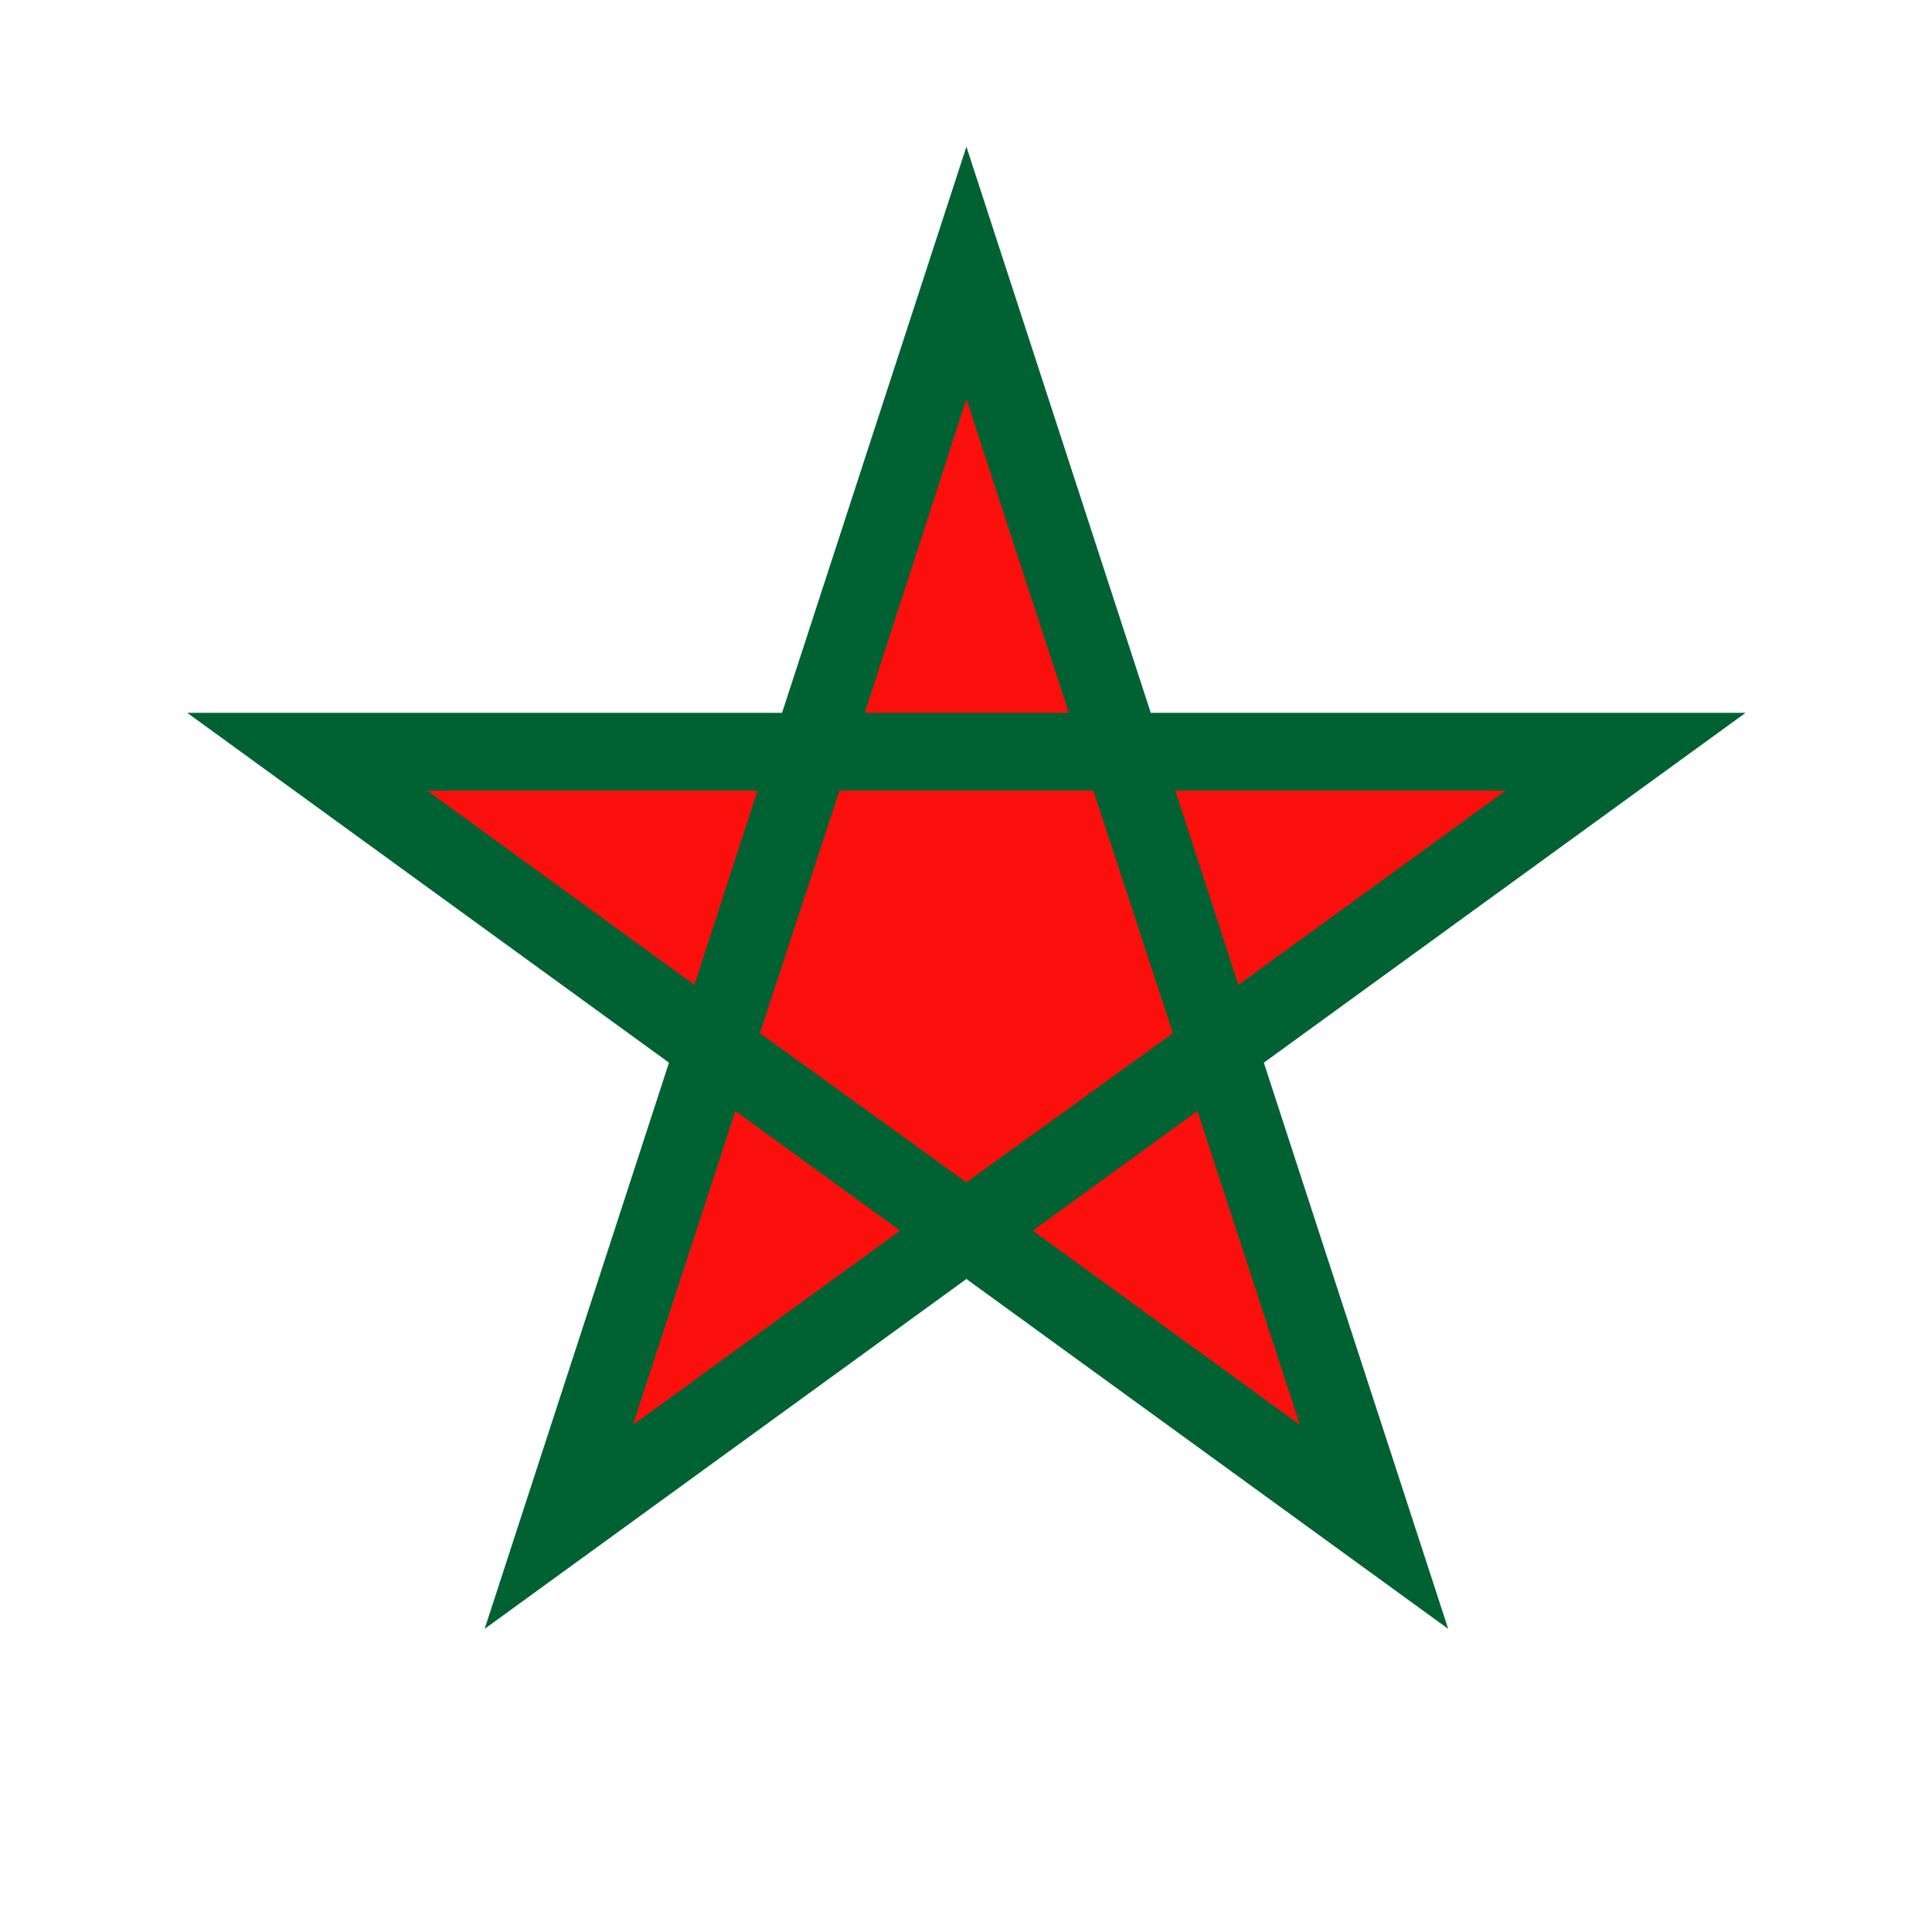
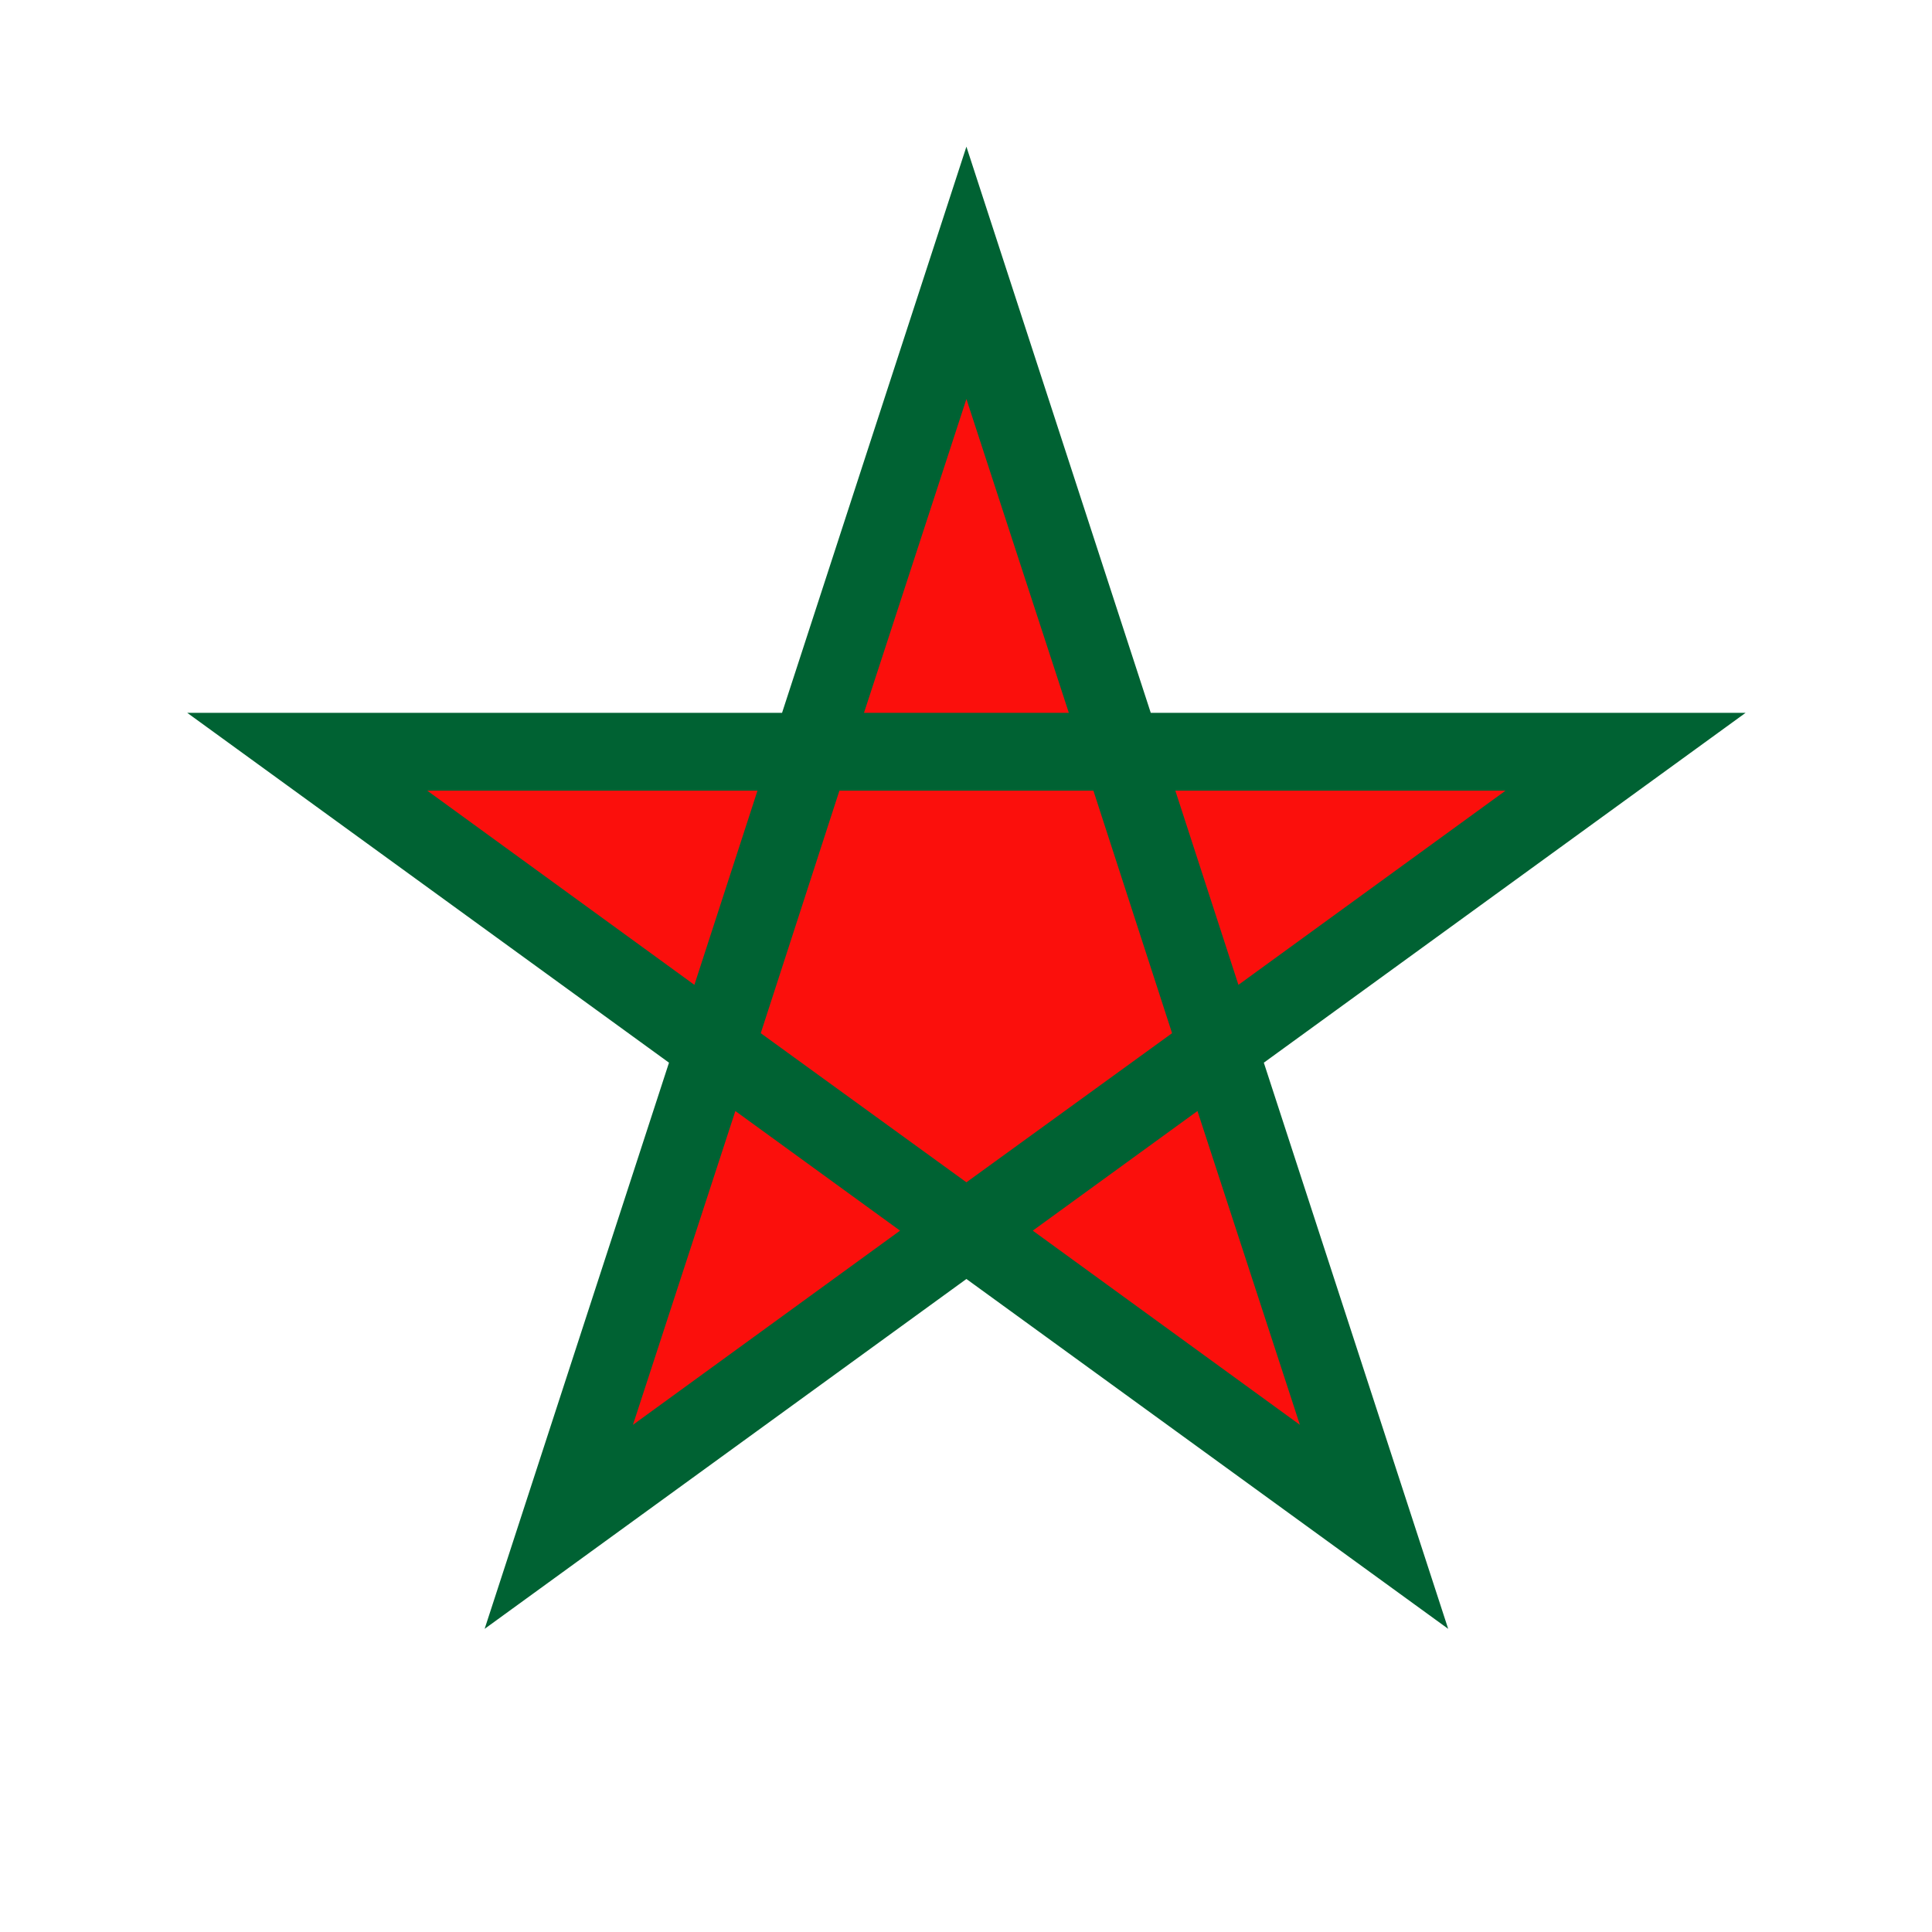
<svg xmlns="http://www.w3.org/2000/svg" width="15" height="15" viewBox="-1.122 -1.179 2.243 2.358" id="MAD">
  <path fill="#006233" d="M0 -1l-.225 .691H-.951l.588 .427L-.588 .809 0 .382 .588 .809 .363 .118 .951 -.309H.225Z" />
-   <path fill="#FB0F0C" d="M0 .264L.252 .082 .155 -.214H-.155L-.252 .082Z M0 -.692L-.124 -.309h.249Z M-.658 -.214l.326 .237 .077 -.237Z M.658 -.214H.255l.077 .237Z M-.407 .56l.326 -.237L-.282 .177Z M.407 .56L.282 .177 .081 .323Z" />
+   <path fill="#FB0F0C" d="M0 .264L.251 .082 .155 -.214H-.155L-.251 .082Z M0 -.692l-.125 .383H.125Z M-.658 -.214l.326 .237 .077 -.237Z M.658 -.214H.255L.332 .023Z M-.407 .56L-.081 .323 -.282 .177Z M.407 .56L.282 .177 .081 .323Z" />
</svg>
